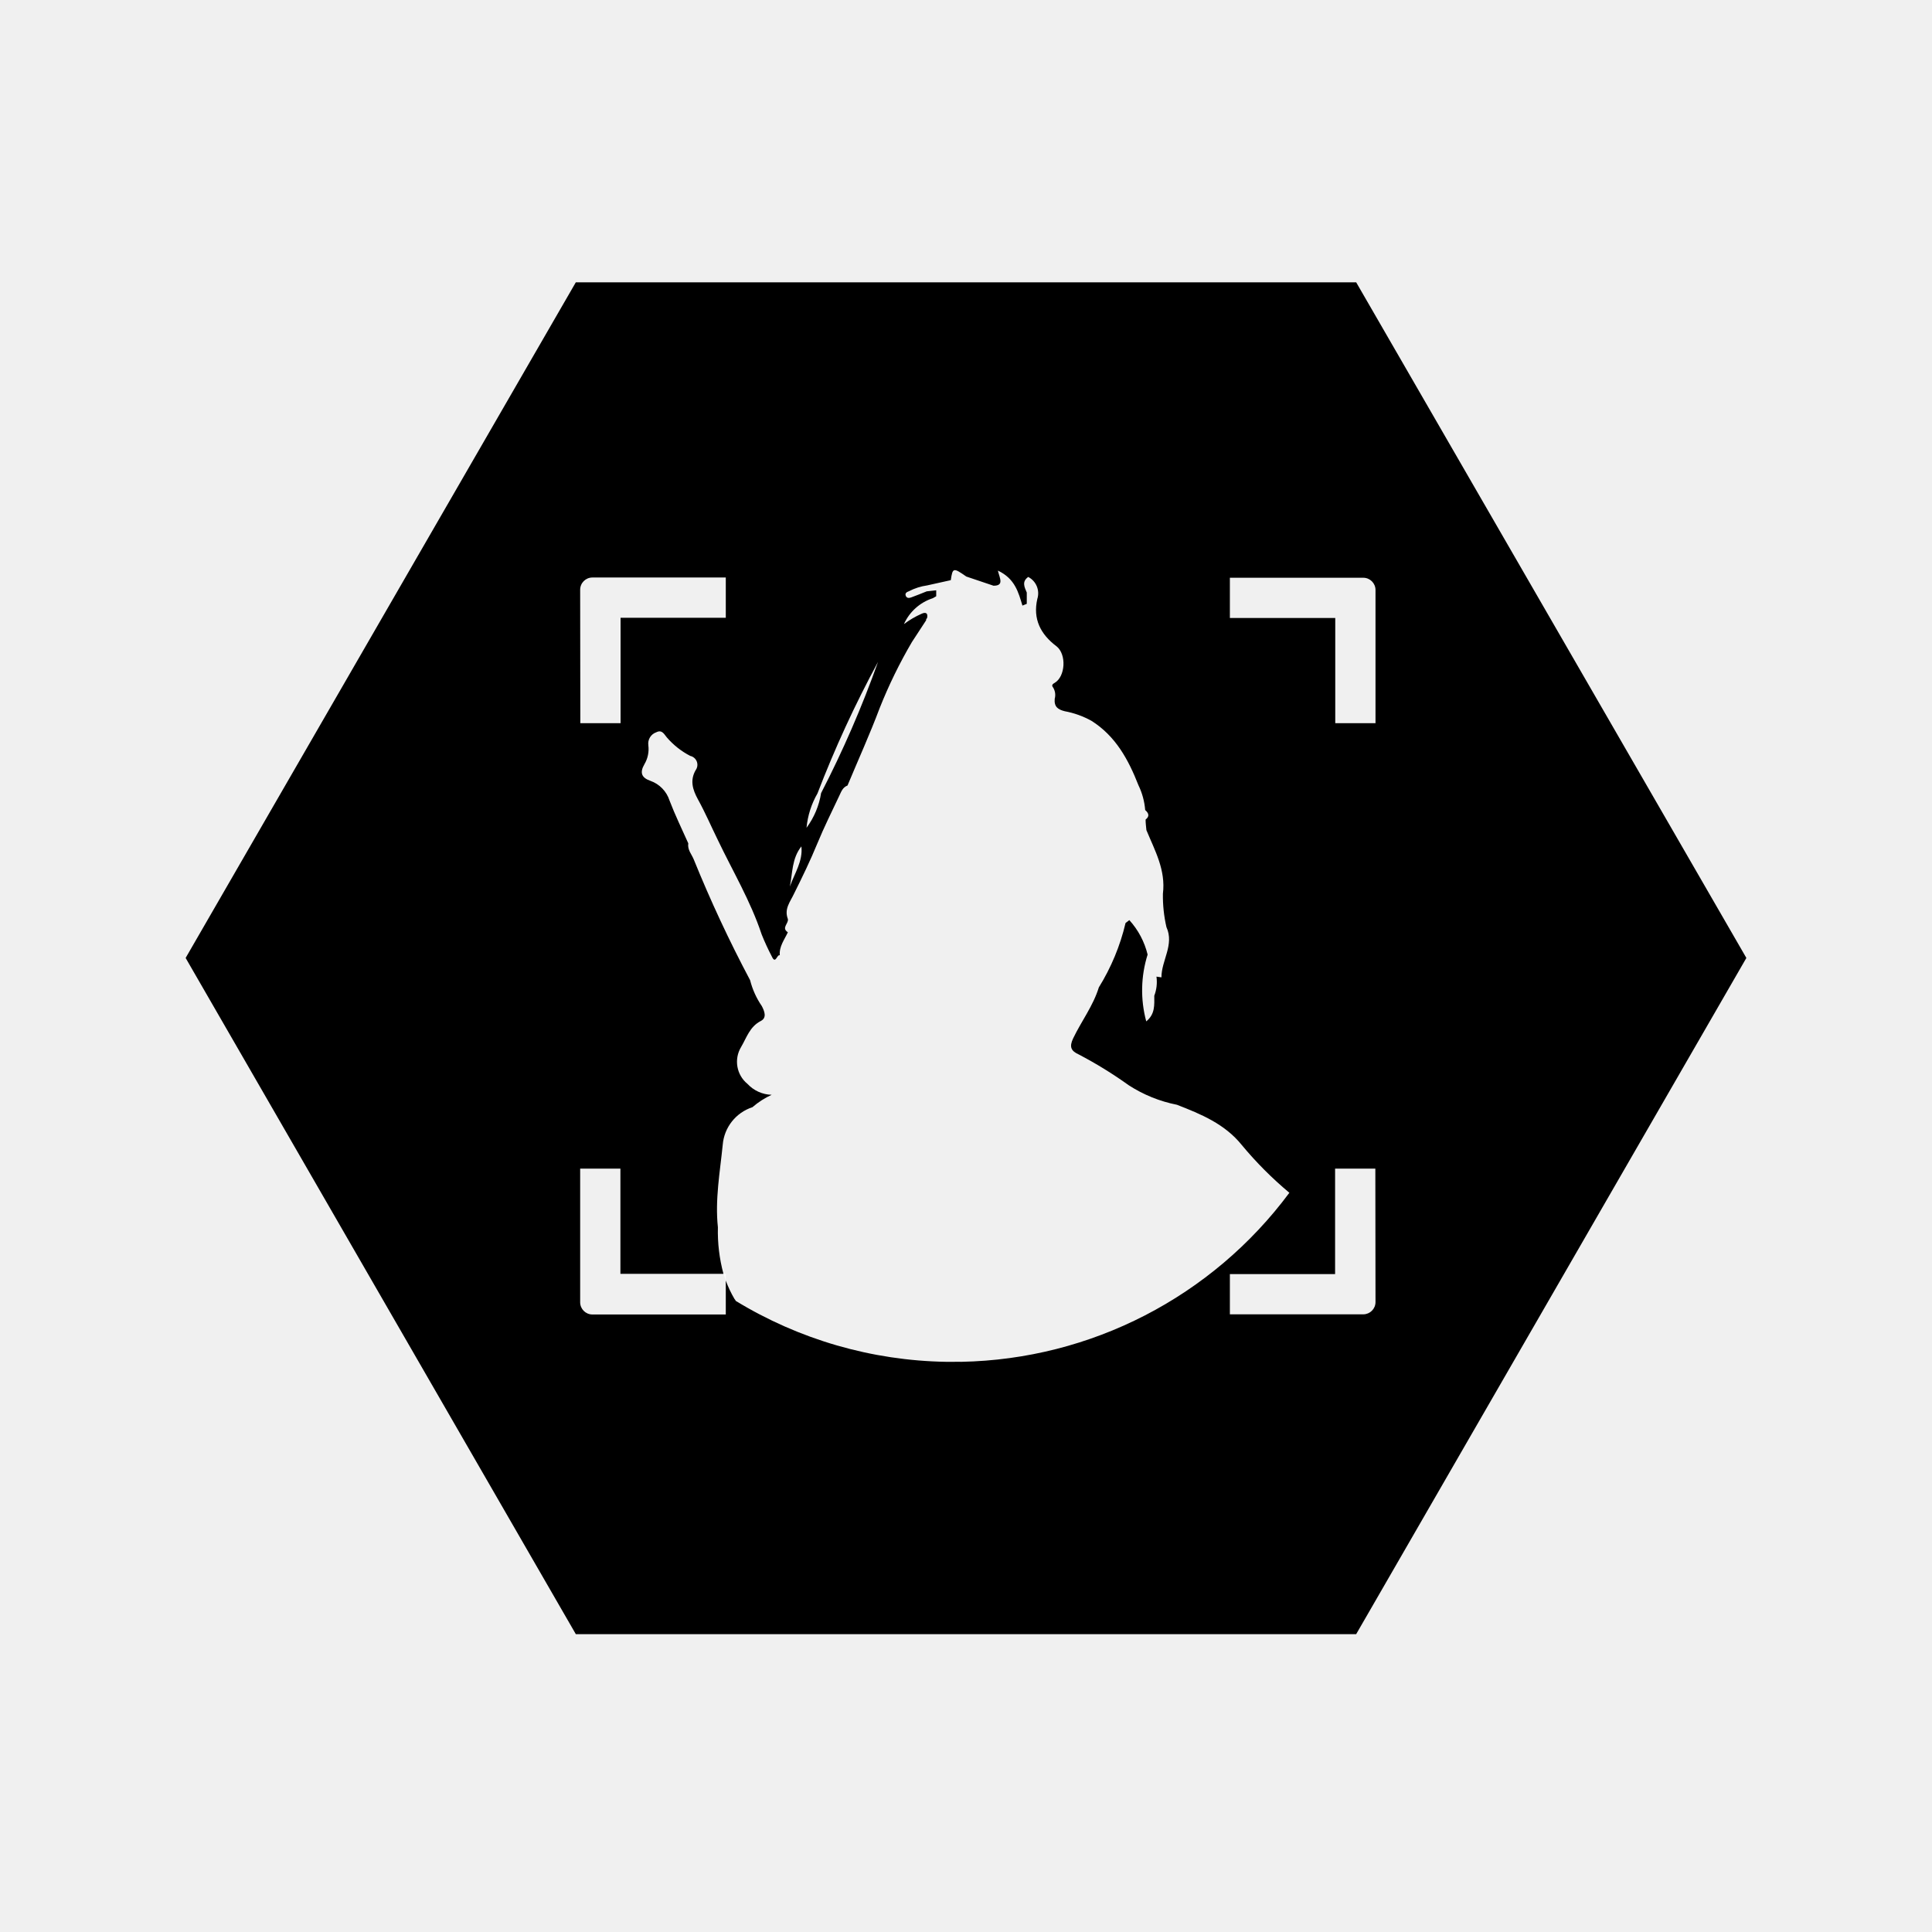
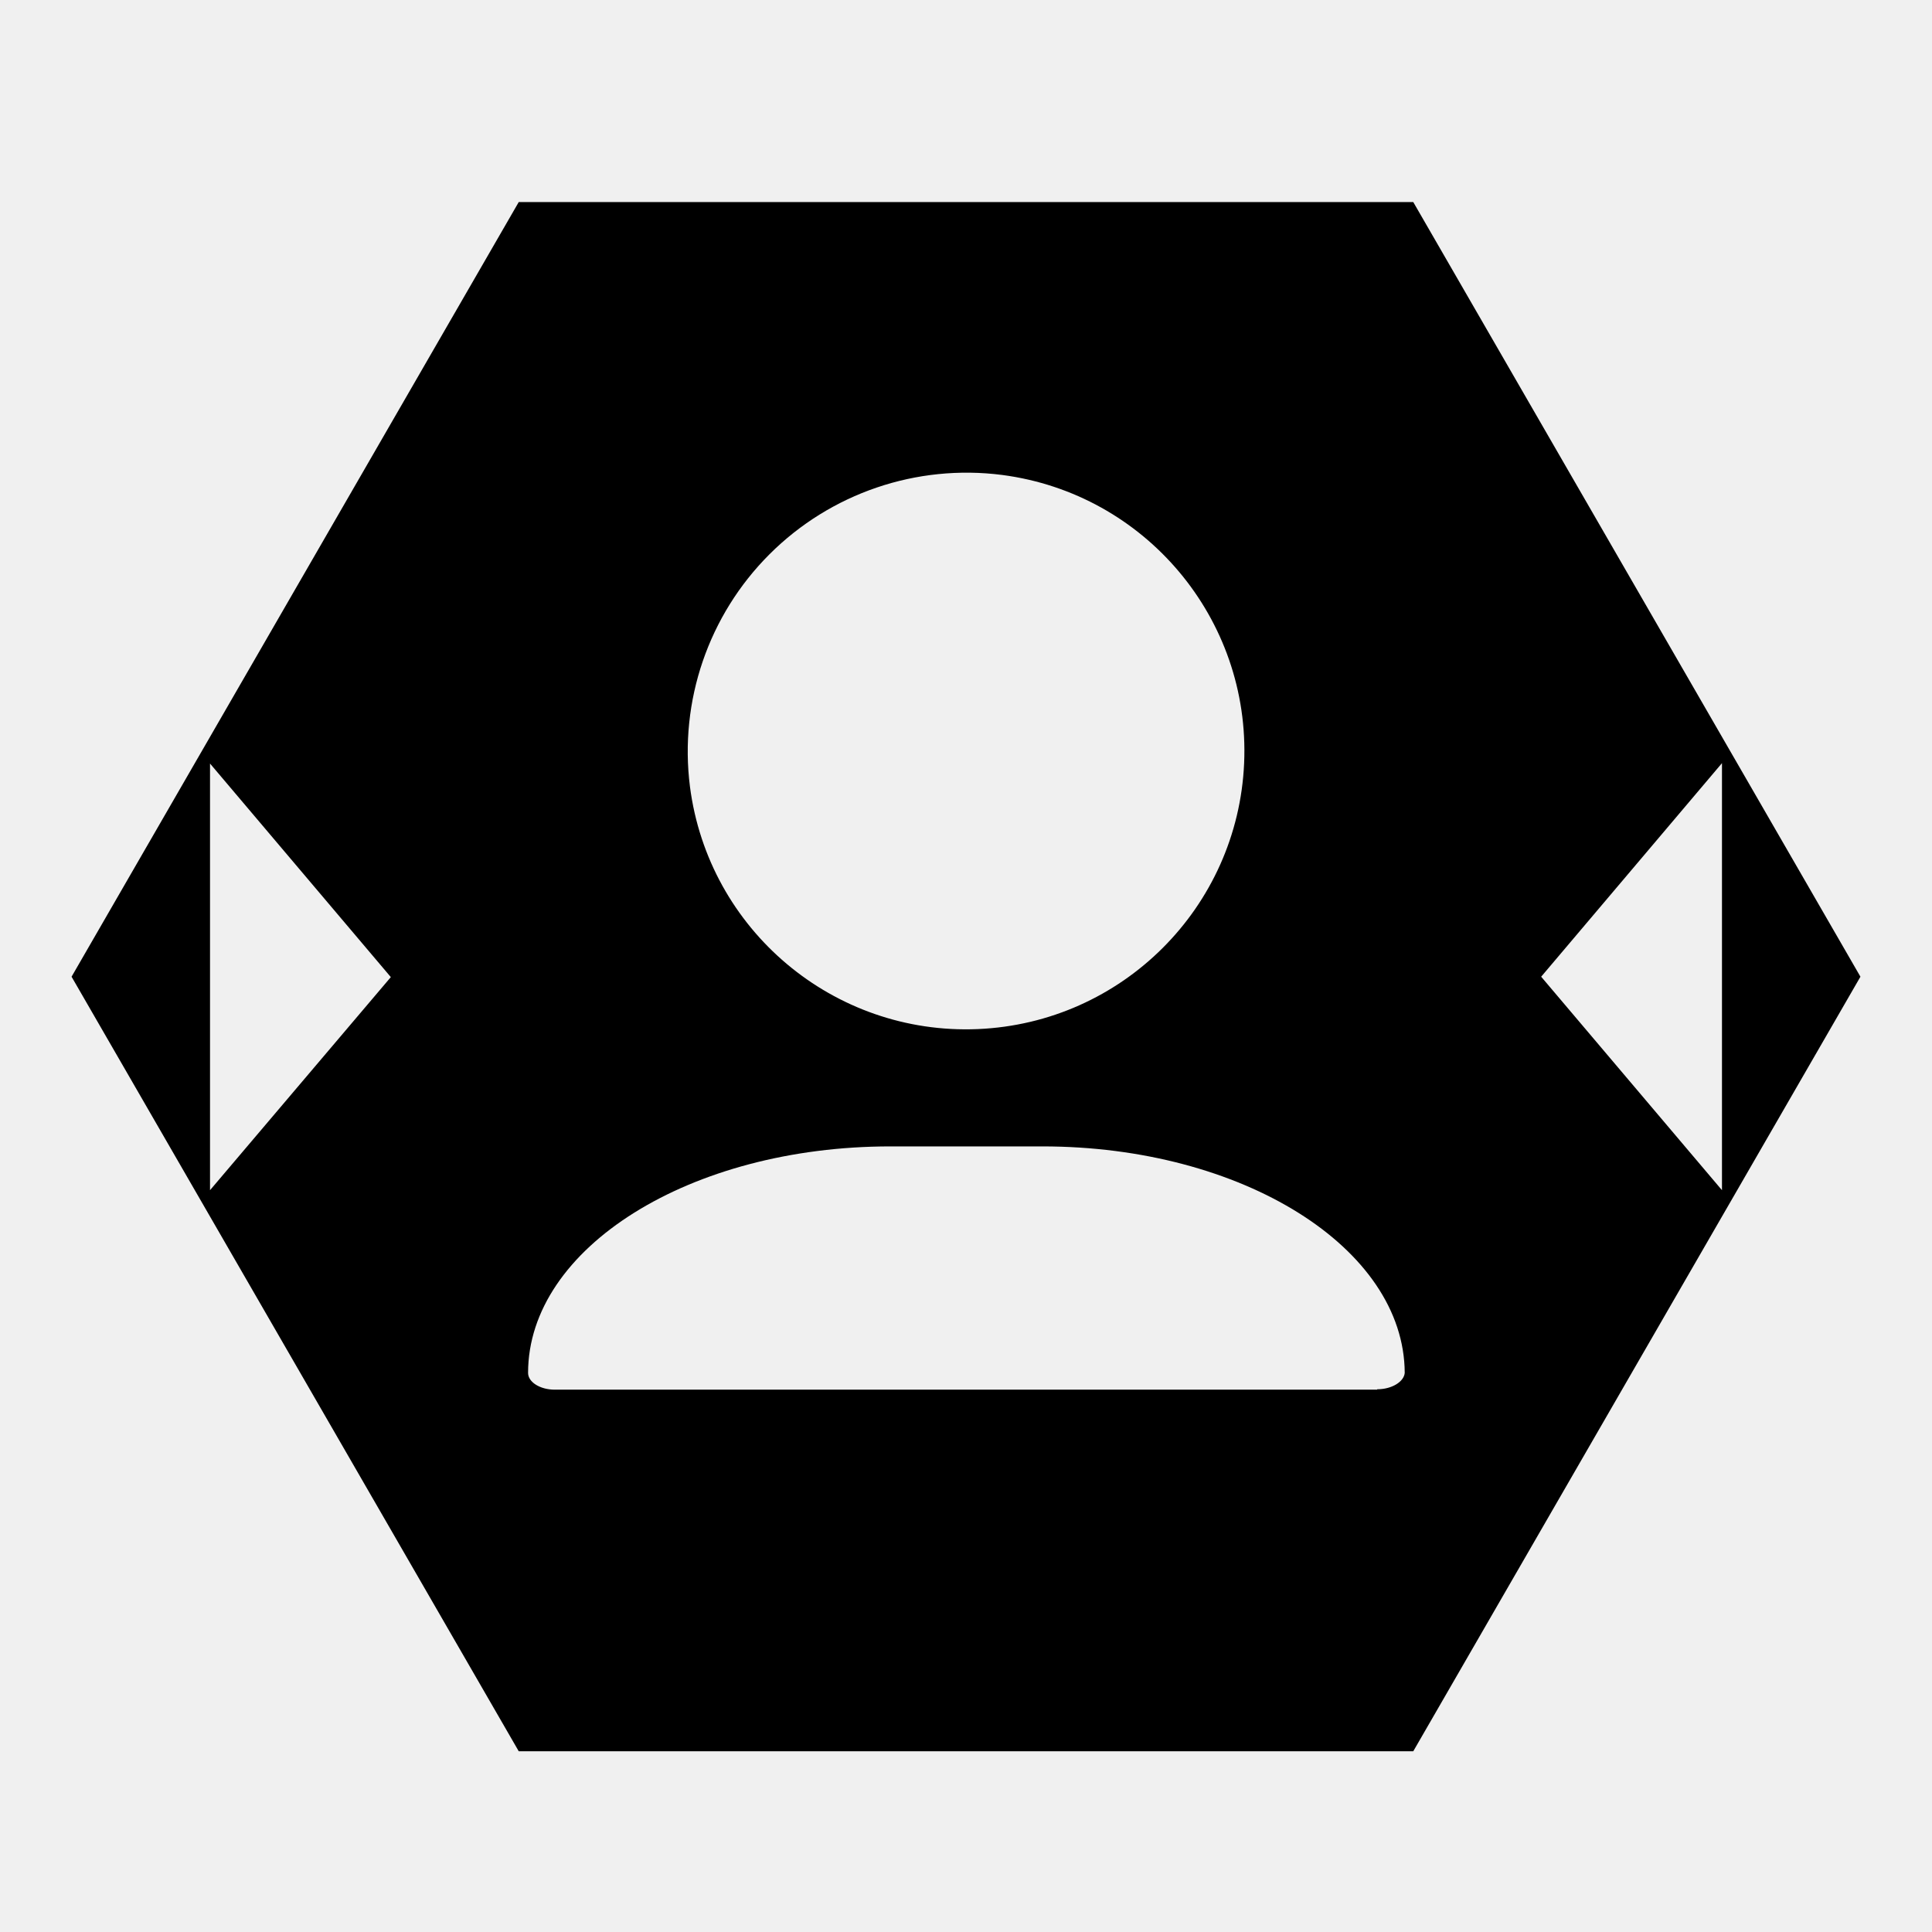
<svg xmlns="http://www.w3.org/2000/svg" id="图层_1" data-name="图层 1" viewBox="0 0 240 240">
-   <defs>
-     <style>.cls-1{fill:#fff;}</style>
-   </defs>
-   <path d="M168.47,35.07H71.53L23.06,119l48.47,84h96.94L216.94,119ZM101.55,98.56a138.49,138.49,0,0,1,7.52-16.33A132,132,0,0,1,102,98.52a9.82,9.82,0,0,1-1.81,4.31A10.5,10.5,0,0,1,101.55,98.56Zm-2,6.57c.21,1.85-.85,3.36-1.43,5C98.46,108.44,98.36,106.63,99.56,105.13ZM72.07,73.26a1.52,1.52,0,0,1,1.51-1.52H90.16v5H77.09V89.84h-5Zm46.41,95.91-.94,0a51.78,51.78,0,0,1-26.16-7.58c0-.08-.09-.16-.14-.23a13.92,13.92,0,0,1-1.08-2.28v4.21H73.58a1.52,1.52,0,0,1-1.51-1.51V145.17h5v13.07h12.8a20.22,20.22,0,0,1-.69-5.78c-.37-3.45.26-6.86.6-10.25a5.37,5.37,0,0,1,3.69-4.67A10,10,0,0,1,95.86,136a4.24,4.24,0,0,1-3-1.35,3.55,3.55,0,0,1-.79-4.6c.69-1.17,1.06-2.51,2.44-3.22.77-.39.47-1.2.12-1.86a10,10,0,0,1-1.45-3.21,160.79,160.79,0,0,1-7-15c-.25-.63-.8-1.18-.68-2-.79-1.77-1.64-3.51-2.33-5.32A3.83,3.83,0,0,0,80.8,97c-1.09-.38-1.37-1-.74-2.08a3.69,3.69,0,0,0,.48-2.33,1.49,1.49,0,0,1,1-1.63c.73-.37,1,.32,1.3.65a9.8,9.8,0,0,0,2.9,2.29,1.13,1.13,0,0,1,.67,1.78c-.72,1.27-.37,2.41.29,3.62.9,1.63,1.64,3.35,2.45,5,1.86,3.9,4.09,7.63,5.46,11.76a29.34,29.34,0,0,0,1.26,2.74c.48,1.07.64-.28,1-.13-.1-1.09.57-1.93,1-2.86-.85-.55.13-1.1,0-1.65-.48-1.27.29-2.11.79-3.19,1-2,2-4.07,2.86-6.16s1.82-4,2.76-6c.23-.48.4-1,1-1.23,1.34-3.21,2.78-6.38,4-9.63a59.87,59.87,0,0,1,4-8.19l1.77-2.71a.23.23,0,0,1,.11-.25c.16-.67-.19-.79-.69-.55a10.92,10.92,0,0,0-2.18,1.28,5.93,5.93,0,0,1,3.59-3.22l.42-.24v-.74l-1.18.13c-.64.25-1.27.52-1.92.75-.24.09-.55.13-.68-.19s.11-.48.38-.57a7.07,7.07,0,0,1,2.28-.73l2.93-.65c.23-1.56.31-1.58,1.93-.45l3.38,1.14c1.34,0,.77-.91.54-1.88,2.12,1,2.55,2.69,3.05,4.35l0,0,.54-.22v-1.4c-.29-.68-.64-1.36.18-1.94a2.29,2.29,0,0,1,1.13,2.73c-.57,2.48.39,4.39,2.39,5.89,1.26,1,1.1,3.76-.24,4.54-.34.19-.37.35-.19.57a1.77,1.77,0,0,1,.2,1.41c-.09,1,.41,1.33,1.24,1.54a11,11,0,0,1,3.32,1.19c3,1.89,4.59,4.81,5.84,8a8.66,8.66,0,0,1,.84,3.09c.44.38.58.77.05,1.18,0,.44.06.87.1,1.31,1.05,2.54,2.42,4.95,2.05,7.91a17.36,17.36,0,0,0,.44,4.14c1,2.2-.63,4.14-.62,6.24l-.62-.09h0a4.79,4.79,0,0,1-.27,2.37c0,1.14.12,2.28-1,3.19a14.83,14.83,0,0,1,.17-8.3,9.81,9.81,0,0,0-2.27-4.28l-.47.36a26.88,26.88,0,0,1-3.32,8c-.7,2.29-2.17,4.2-3.19,6.33-.5,1.06-.27,1.56.7,2a51.86,51.86,0,0,1,6.2,3.82,17.12,17.12,0,0,0,6,2.43,1.55,1.55,0,0,1-.23.34,1.55,1.55,0,0,0,.23-.34c3,1.17,5.94,2.38,8.05,5a46,46,0,0,0,5.91,5.93,52,52,0,0,1-40.76,21C119.17,169.15,118.83,169.17,118.48,169.17Zm52.39-7.42a1.52,1.52,0,0,1-1.5,1.52H152.78v-5h13.07V145.17h5Zm-5-71.91V76.77H152.78v-5h16.58a1.52,1.52,0,0,1,1.51,1.51V89.84Z" />
-   <path d="M143.07,120.59a3.07,3.07,0,0,0,.05.68l.57.06-.57-.06A3.07,3.07,0,0,1,143.07,120.59Z" />
-   <path d="M118.48,169.17c.35,0,.69,0,1,0h-2Z" />
-   <path d="M97.81,120.69c.13-.44.19-.9.34-1.33,0-.15,0-.3,0-.45,0,.15,0,.3,0,.45C98,119.79,97.94,120.25,97.81,120.69Z" />
-   <path class="cls-1" d="M89.89,158.24l.27.82v-.82Z" />
+   <path d="M64.44,25.1,8.89,121.33l55.55,96.22H175.56l55.55-96.22L175.56,25.1ZM26.09,147.85v-53l22.46,26.53ZM124.49,59A34.58,34.58,0,1,1,85.71,97.73,34.64,34.64,0,0,1,124.49,59Zm46.59,113.63H68.92c-1.83,0-3.32-.94-3.32-2.08,0-15.54,20.14-28.14,45-28.14h18.9c24.81,0,44.94,12.6,45,28.14C174.4,171.64,172.91,172.58,171.08,172.58ZM213.91,94.8v53.05l-22.46-26.52Z" />
</svg>
